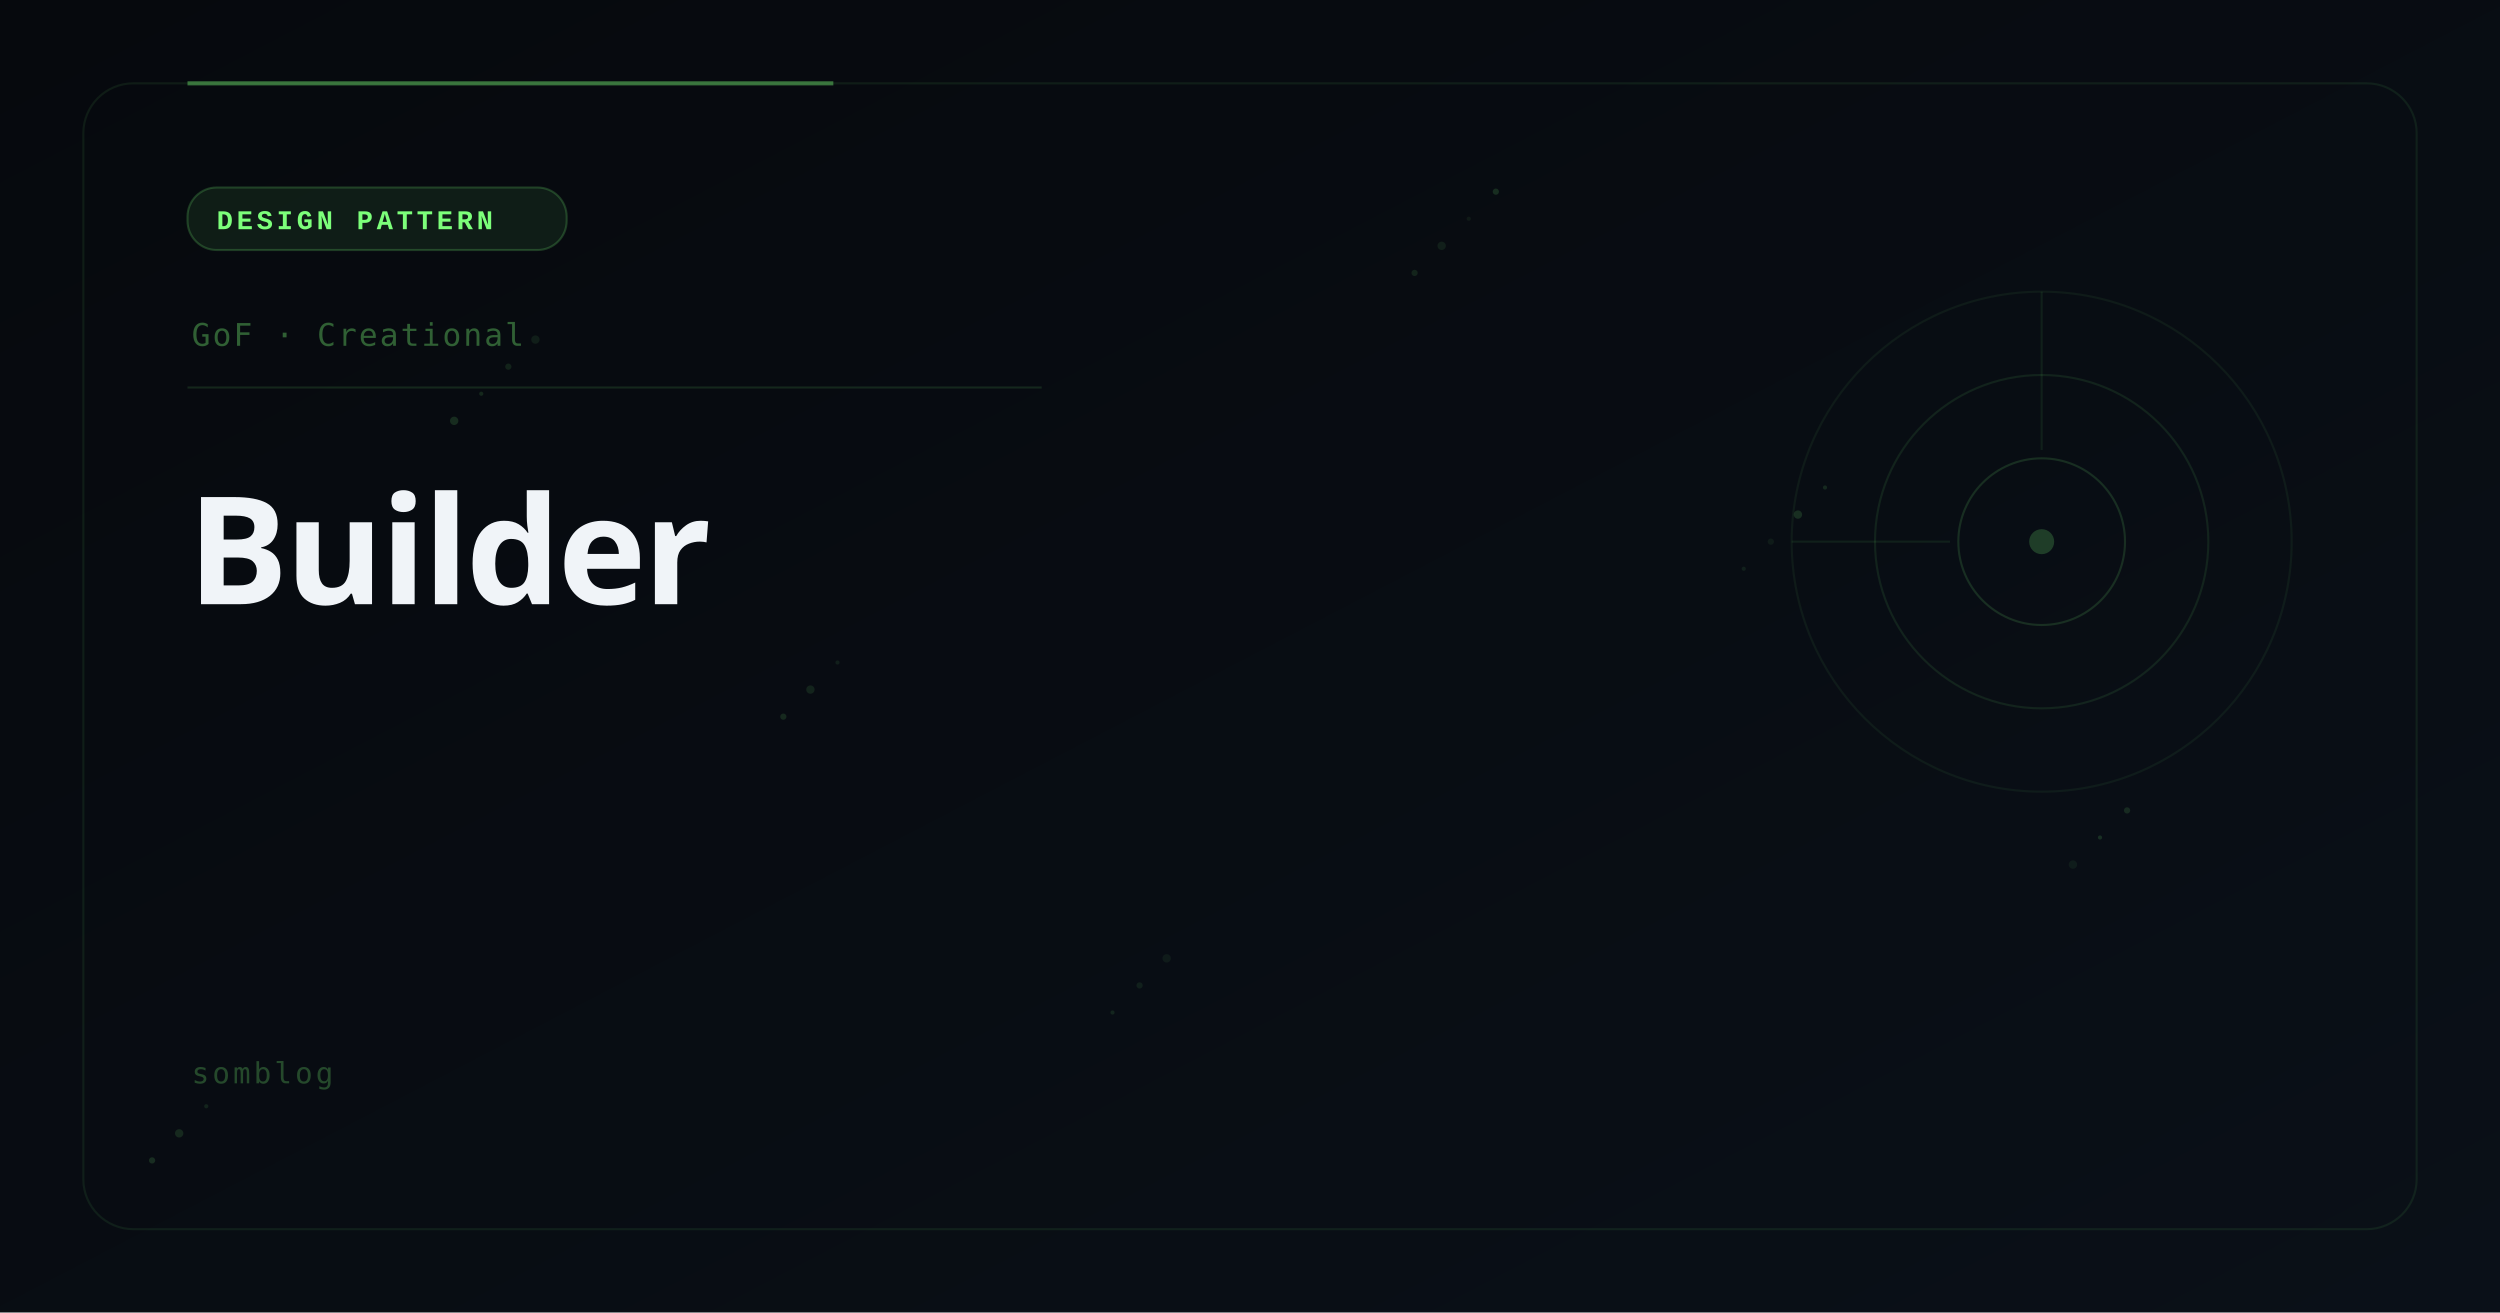
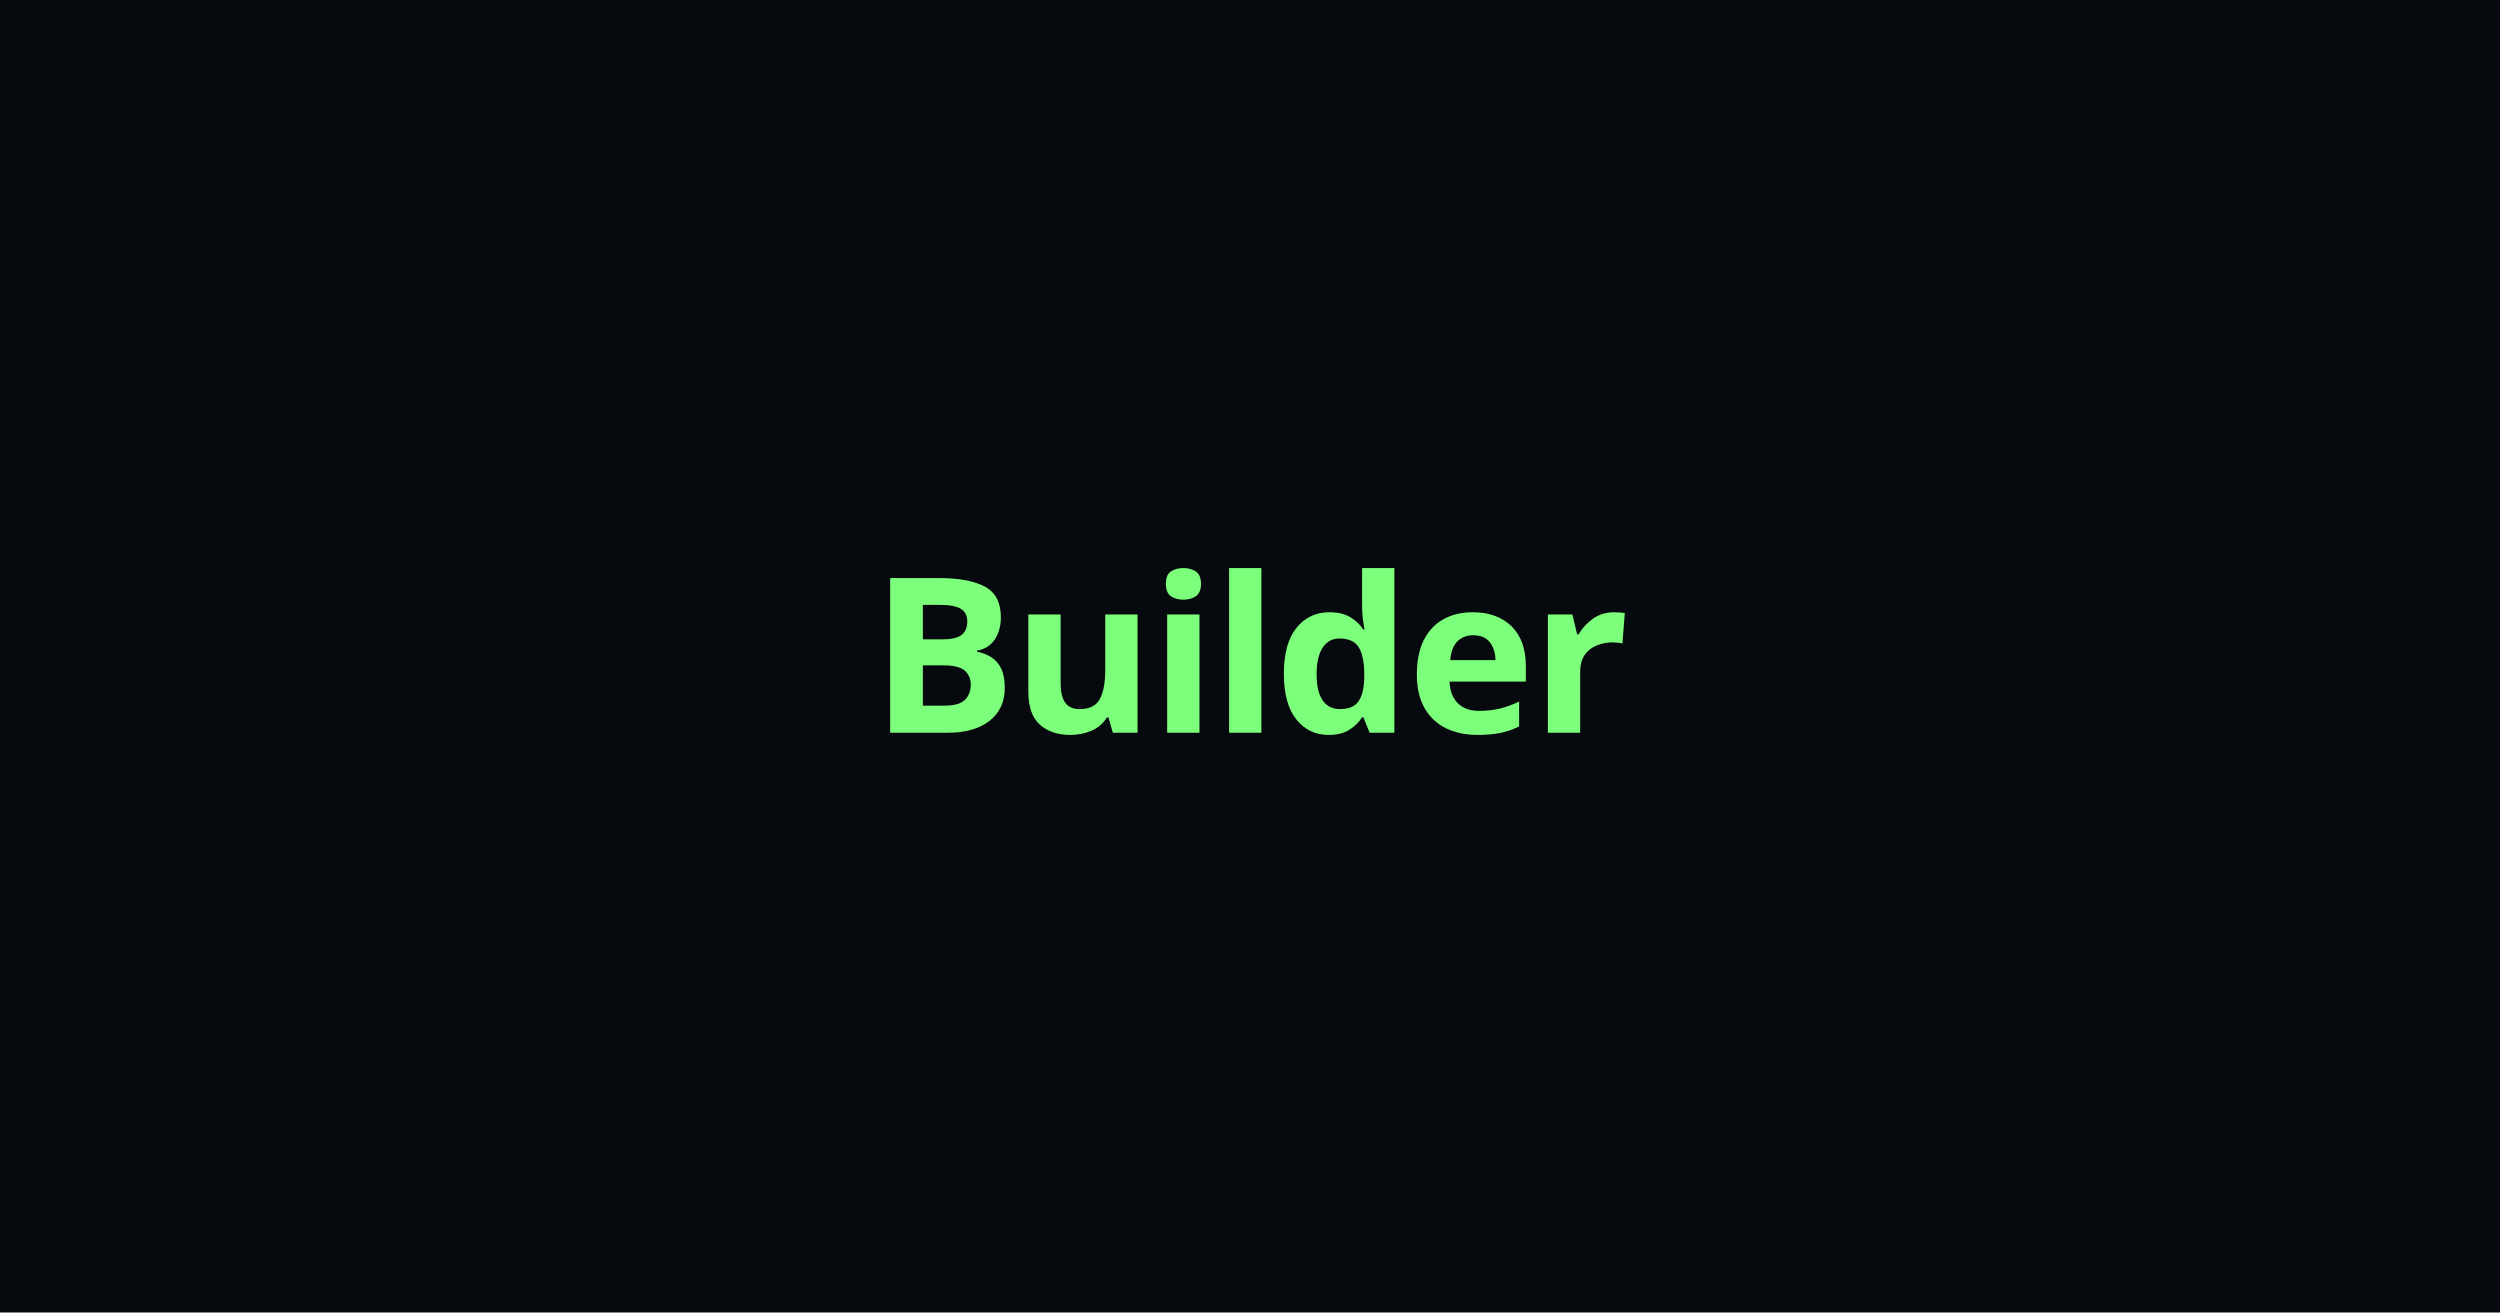
<svg xmlns="http://www.w3.org/2000/svg" width="1200" height="630" viewBox="0 0 1200 630">
-   <defs>
-     <linearGradient id="bg" x1="0" y1="0" x2="1" y2="1">
-       <stop offset="0%" stop-color="#06090d" />
-       <stop offset="100%" stop-color="#0a1018" />
-     </linearGradient>
-   </defs>
-   <rect width="1200" height="630" fill="url(#bg)" />
-   <g>
-     <circle cx="679" cy="131" r="1.5" fill="#7cff7a" opacity="0.1" />
-     <circle cx="218" cy="202" r="2" fill="#7cff7a" opacity="0.14" />
-     <circle cx="837" cy="273" r="1" fill="#7cff7a" opacity="0.08" />
-     <circle cx="376" cy="344" r="1.5" fill="#7cff7a" opacity="0.12" />
-     <circle cx="995" cy="415" r="2" fill="#7cff7a" opacity="0.06" />
-     <circle cx="534" cy="486" r="1" fill="#7cff7a" opacity="0.1" />
-     <circle cx="73" cy="557" r="1.5" fill="#7cff7a" opacity="0.14" />
-     <circle cx="692" cy="118" r="2" fill="#7cff7a" opacity="0.08" />
-     <circle cx="231" cy="189" r="1" fill="#7cff7a" opacity="0.12" />
-     <circle cx="850" cy="260" r="1.5" fill="#7cff7a" opacity="0.06" />
-     <circle cx="389" cy="331" r="2" fill="#7cff7a" opacity="0.1" />
-     <circle cx="1008" cy="402" r="1" fill="#7cff7a" opacity="0.14" />
-     <circle cx="547" cy="473" r="1.5" fill="#7cff7a" opacity="0.08" />
-     <circle cx="86" cy="544" r="2" fill="#7cff7a" opacity="0.12" />
-     <circle cx="705" cy="105" r="1" fill="#7cff7a" opacity="0.06" />
-     <circle cx="244" cy="176" r="1.5" fill="#7cff7a" opacity="0.1" />
-     <circle cx="863" cy="247" r="2" fill="#7cff7a" opacity="0.14" />
-     <circle cx="402" cy="318" r="1" fill="#7cff7a" opacity="0.08" />
-     <circle cx="1021" cy="389" r="1.5" fill="#7cff7a" opacity="0.12" />
-     <circle cx="560" cy="460" r="2" fill="#7cff7a" opacity="0.06" />
-     <circle cx="99" cy="531" r="1" fill="#7cff7a" opacity="0.1" />
-     <circle cx="718" cy="92" r="1.5" fill="#7cff7a" opacity="0.14" />
-     <circle cx="257" cy="163" r="2" fill="#7cff7a" opacity="0.08" />
-     <circle cx="876" cy="234" r="1" fill="#7cff7a" opacity="0.12" />
-   </g>
-   <rect x="40" y="40" width="1120" height="550" rx="24" fill="none" stroke="#7cff7a" stroke-opacity="0.08" stroke-width="1" />
-   <line x1="90" y1="40" x2="400" y2="40" stroke="#7cff7a" stroke-opacity="0.4" stroke-width="2" />
-   <rect x="90" y="90" rx="14" width="182" height="30" fill="#7cff7a" fill-opacity="0.08" stroke="#7cff7a" stroke-opacity="0.2" stroke-width="1" />
-   <text x="104" y="110" fill="#7cff7a" font-size="13" font-weight="600" font-family="'SF Mono','SFMono-Regular',Consolas,'Liberation Mono',monospace" letter-spacing="1.8">DESIGN PATTERN</text>
-   <text x="92" y="166" fill="#7cff7a" fill-opacity="0.35" font-size="15" font-weight="500" font-family="'SF Mono','SFMono-Regular',Consolas,monospace" letter-spacing="1">GoF · Creational</text>
-   <line x1="90" y1="186" x2="500" y2="186" stroke="#7cff7a" stroke-opacity="0.12" stroke-width="1" />
-   <text x="90" y="290" fill="#f0f4f8" font-size="72" font-weight="800" font-family="'Pretendard','Segoe UI',system-ui,sans-serif" letter-spacing="-1.5">Builder</text>
-   <text x="92" y="520" fill="#7cff7a" fill-opacity="0.25" font-size="14" font-family="'SF Mono','SFMono-Regular',Consolas,monospace" letter-spacing="1.5">somblog</text>
-   <circle cx="980" cy="260" r="120" fill="none" stroke="#7cff7a" stroke-opacity="0.06" stroke-width="1" />
-   <circle cx="980" cy="260" r="80" fill="none" stroke="#7cff7a" stroke-opacity="0.09" stroke-width="1" />
-   <circle cx="980" cy="260" r="40" fill="none" stroke="#7cff7a" stroke-opacity="0.14" stroke-width="1" />
-   <circle cx="980" cy="260" r="6" fill="#7cff7a" opacity="0.2" />
-   <line x1="860" y1="260" x2="936" y2="260" stroke="#7cff7a" stroke-opacity="0.08" stroke-width="1" />
-   <line x1="980" y1="140" x2="980" y2="216" stroke="#7cff7a" stroke-opacity="0.08" stroke-width="1" />
+   <rect width="1200" height="630" fill="#06090d" />
+   <text x="600" y="315" text-anchor="middle" dominant-baseline="middle" fill="#7cff7a" font-size="104" font-weight="800" font-family="'Pretendard','Segoe UI',system-ui,sans-serif" letter-spacing="-2">Builder</text>
</svg>
